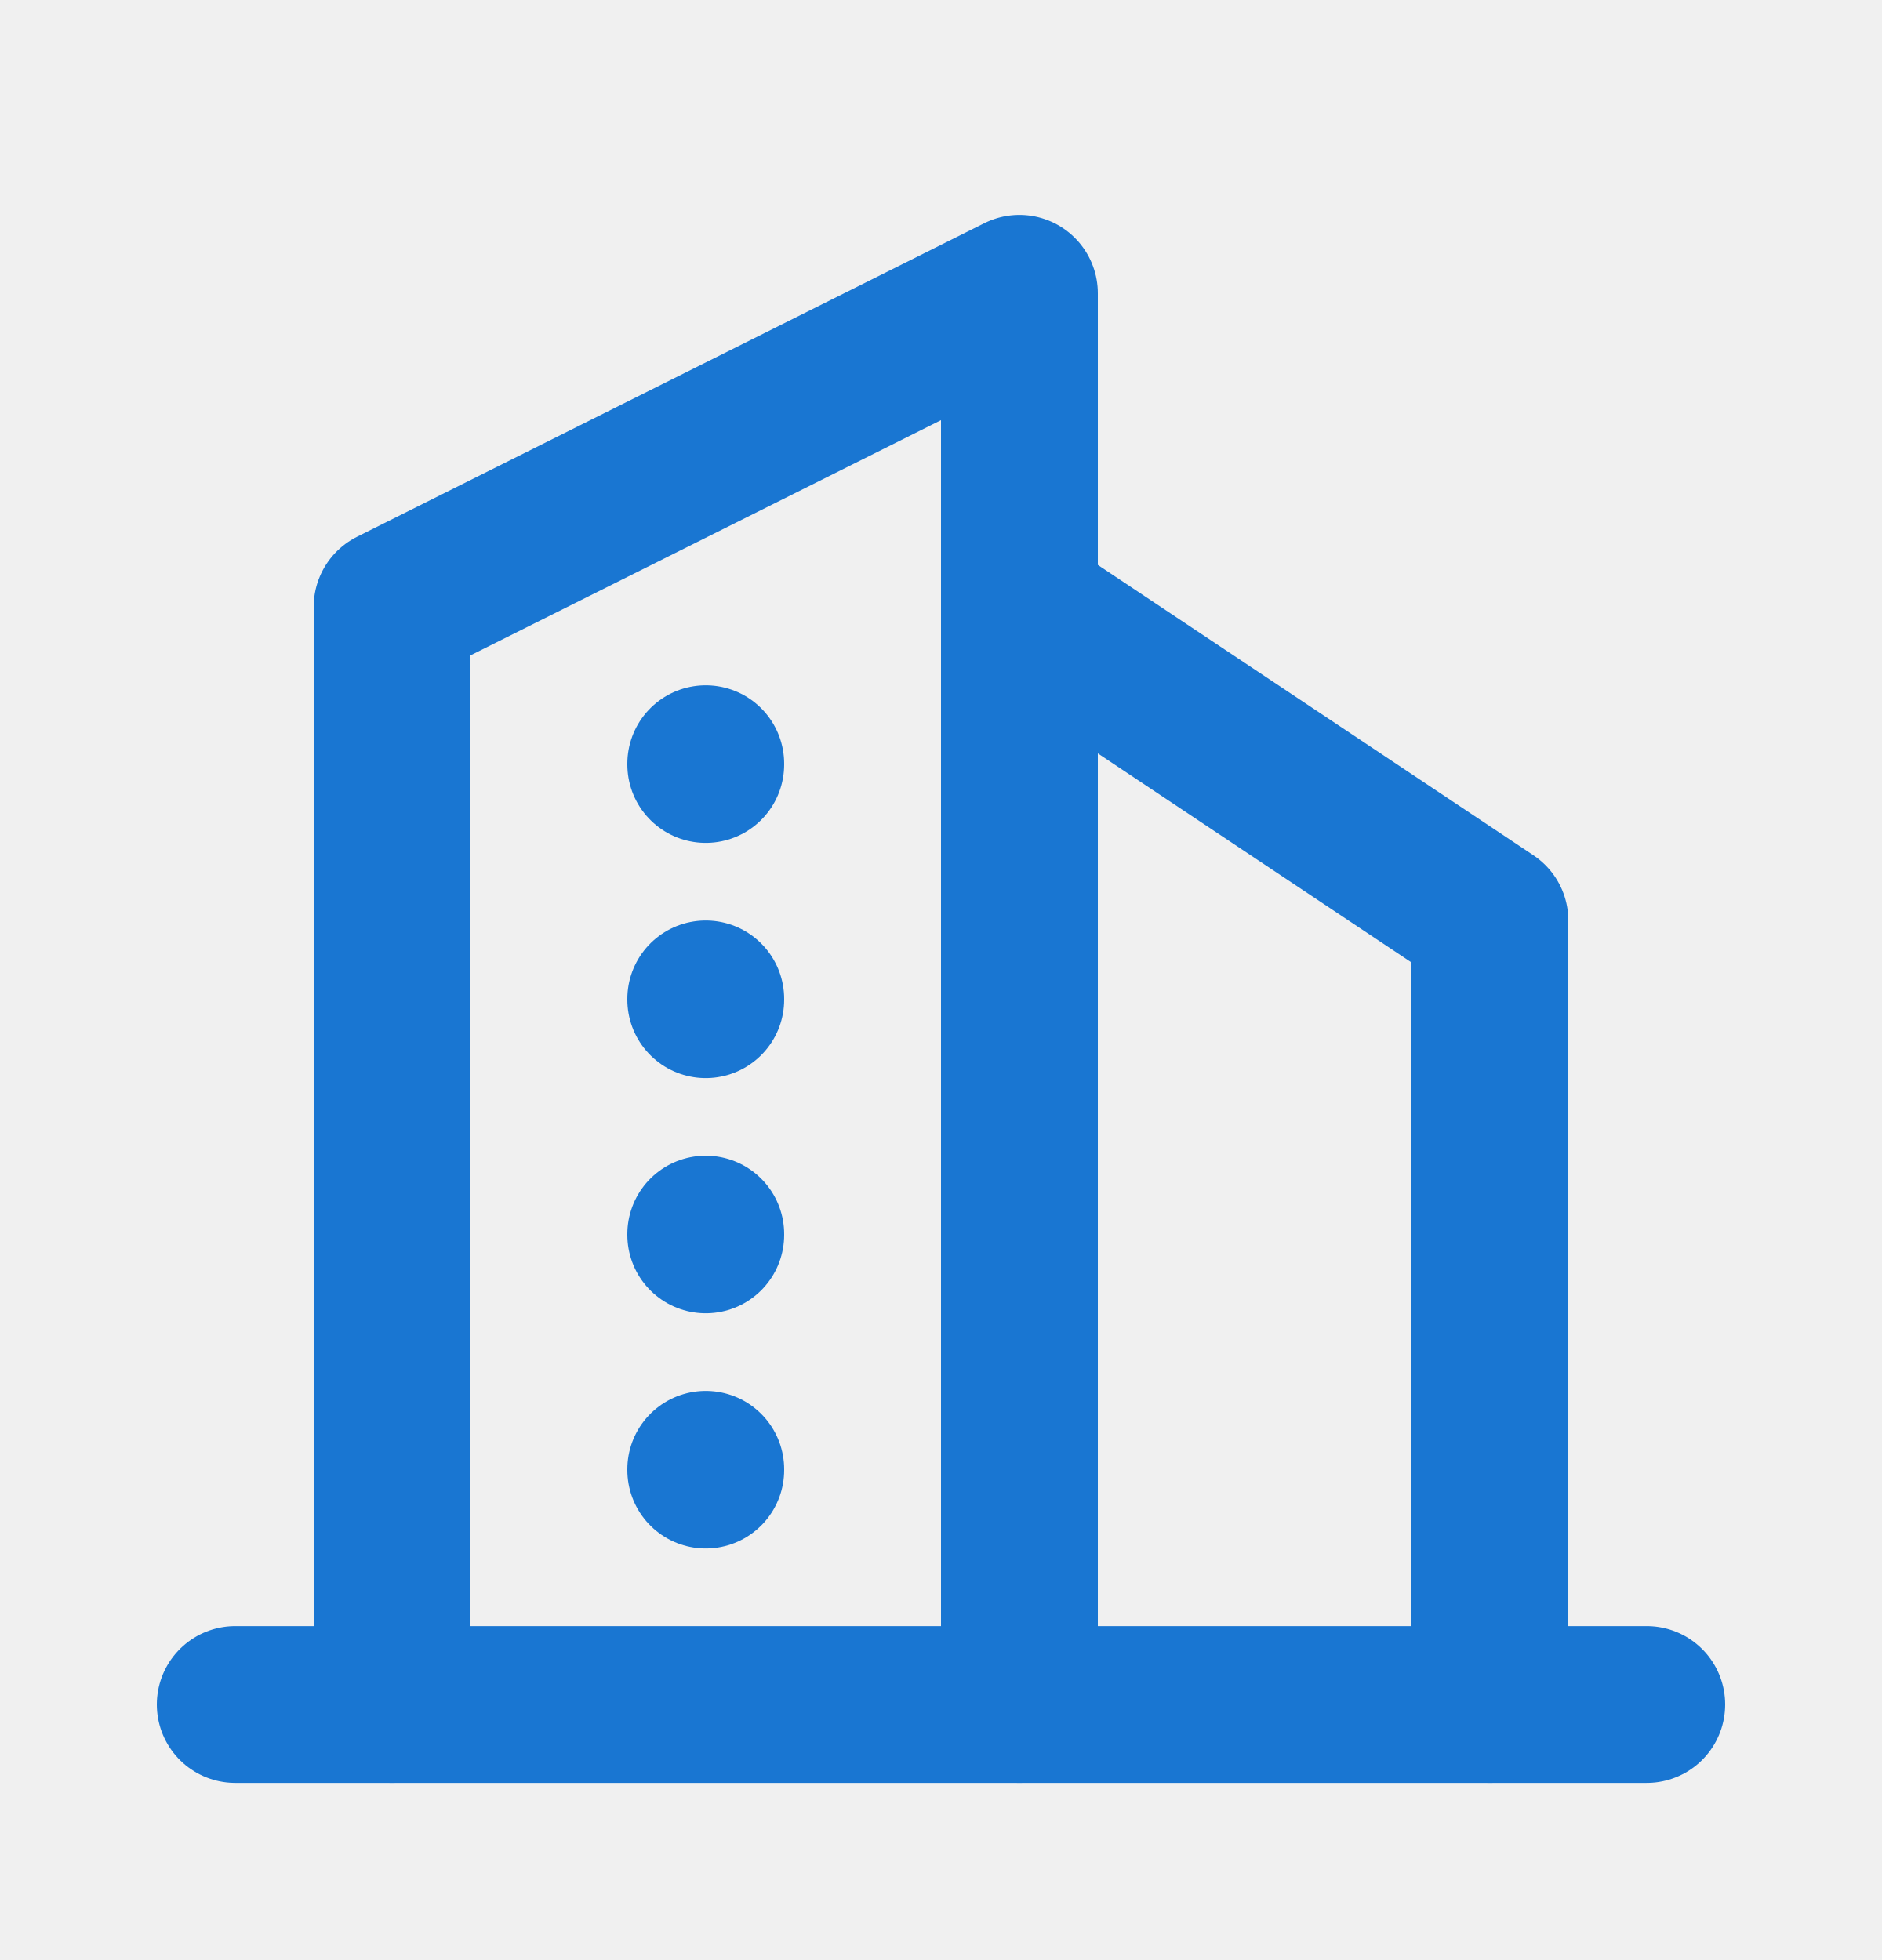
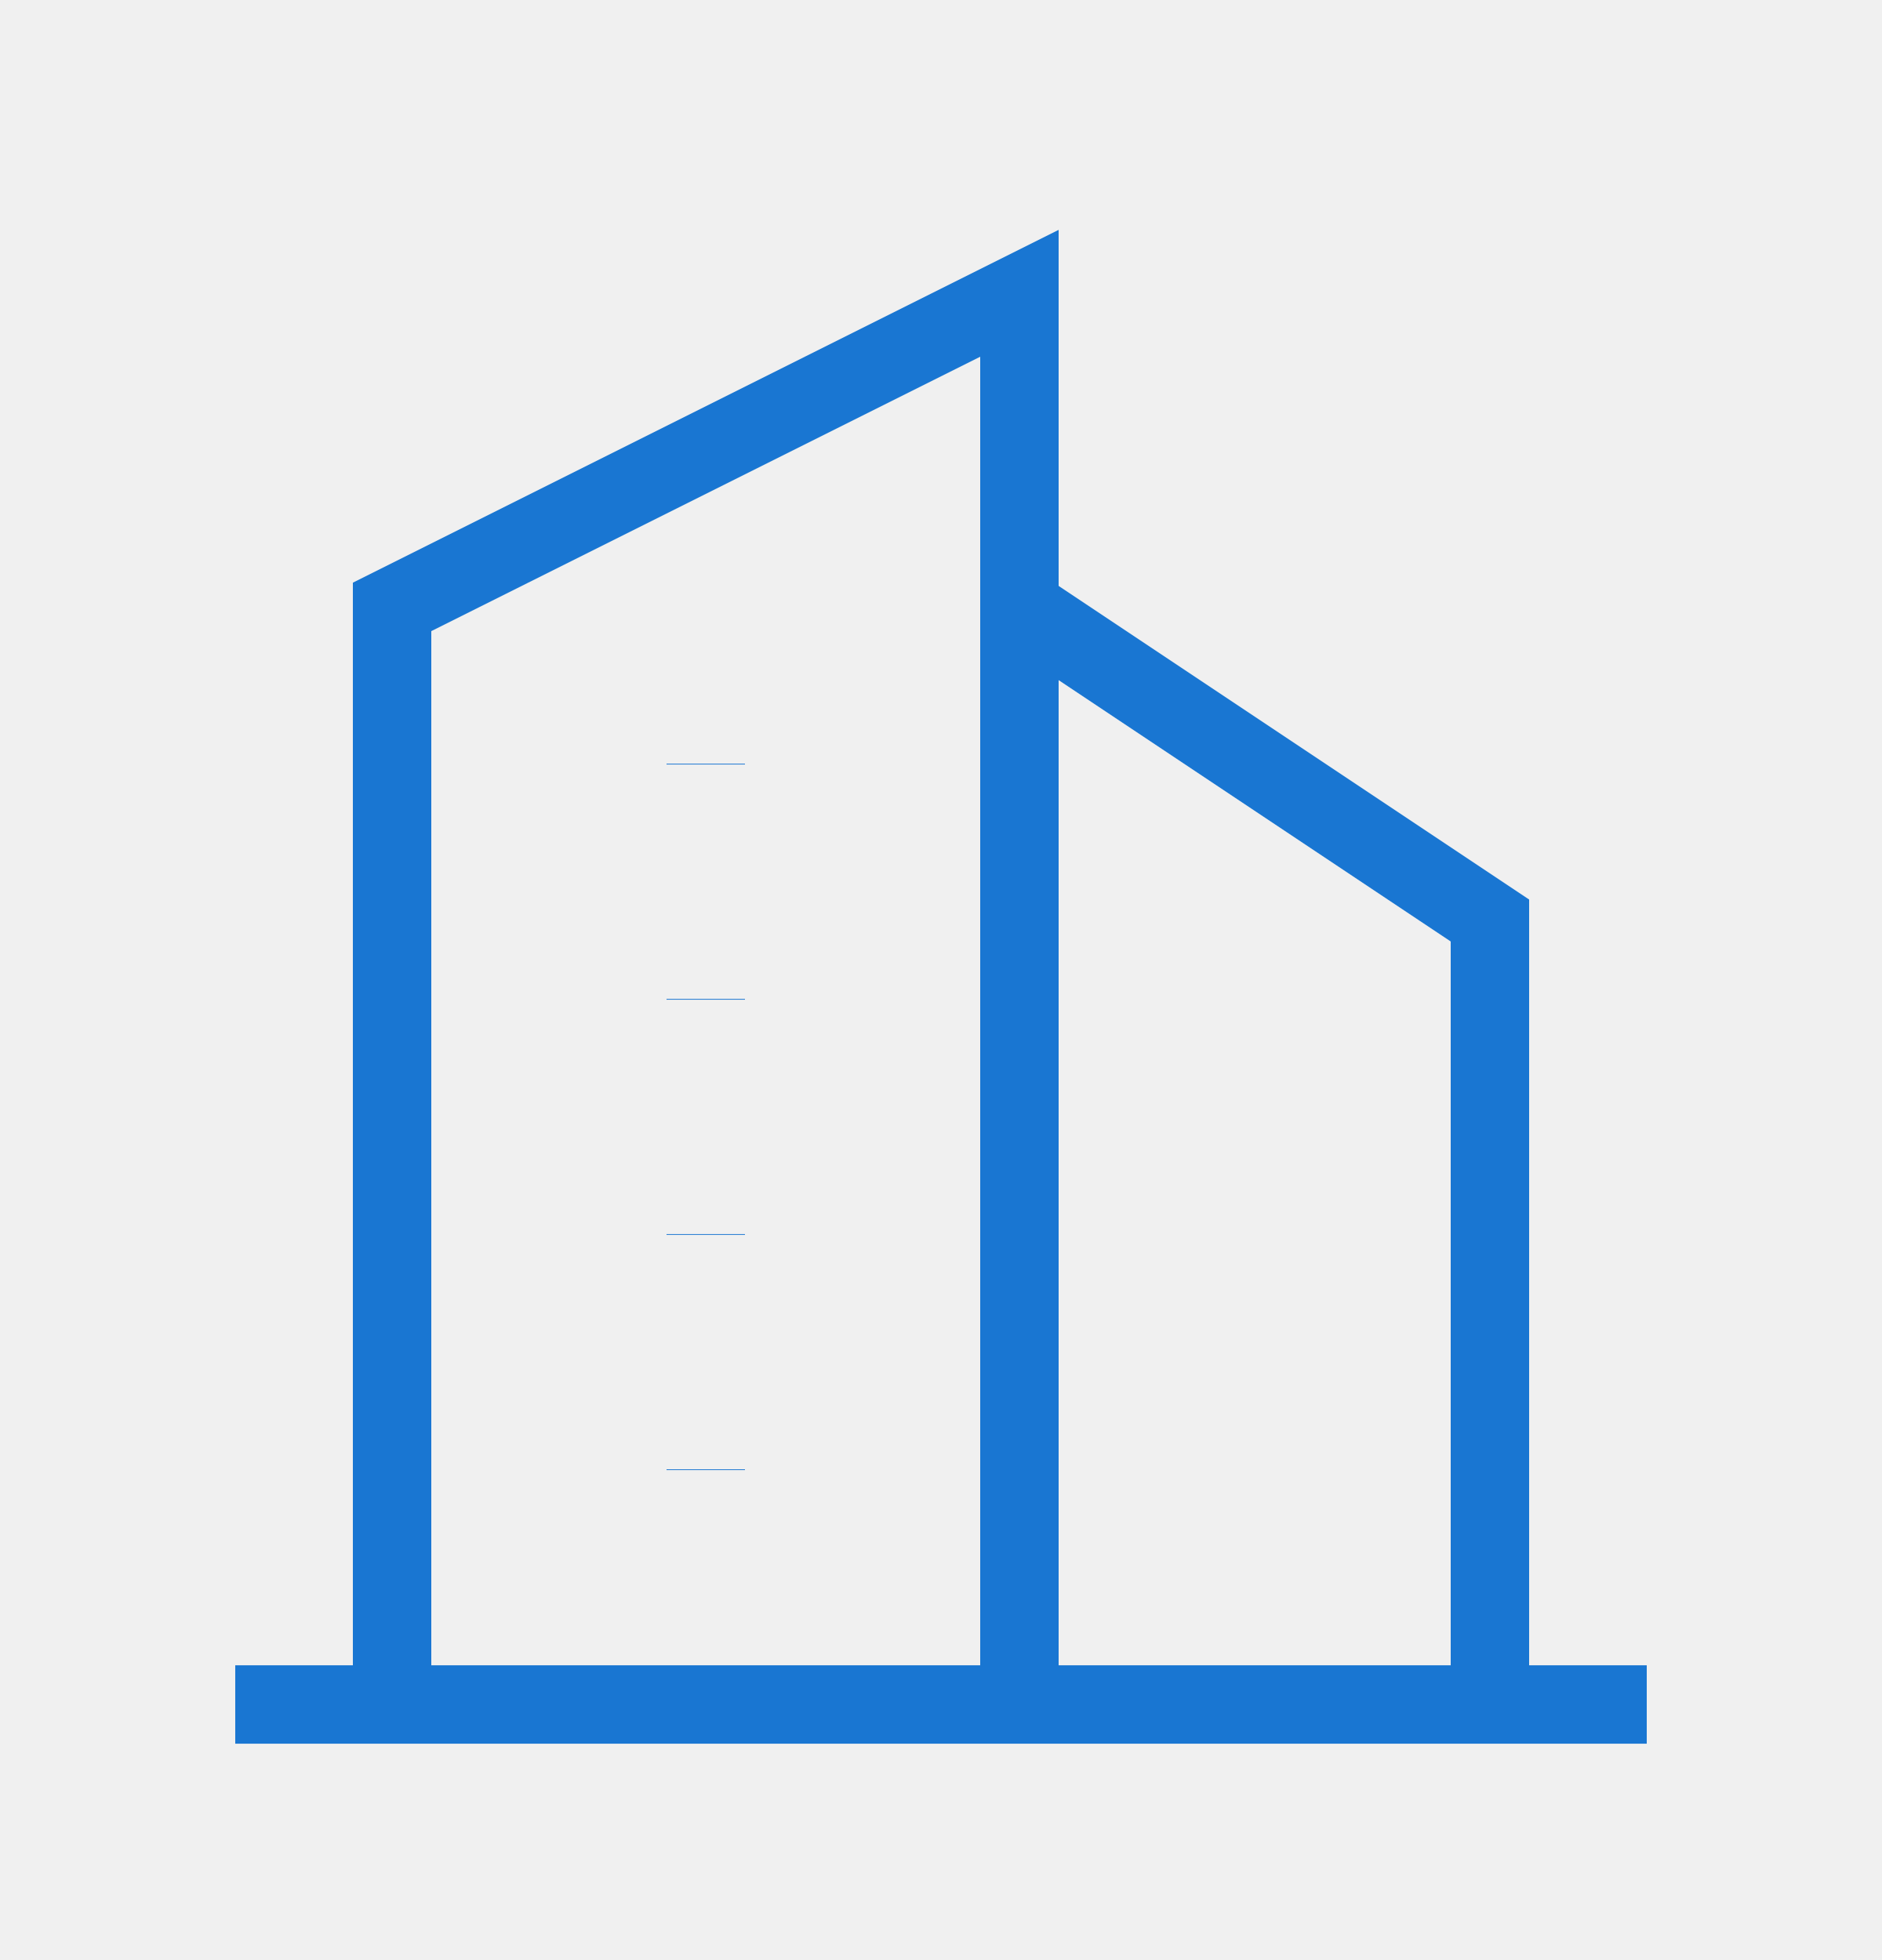
<svg xmlns="http://www.w3.org/2000/svg" width="24" height="25" viewBox="0 0 24 25" fill="none">
  <g clip-path="url(#clip0_2235_10354)">
-     <path d="M3 21.741H21" stroke="#1976D2" stroke-width="2" stroke-linecap="round" stroke-linejoin="round" />
-     <path d="M5 21.741V7.741L13 3.741V21.741" stroke="#1976D2" stroke-width="2" stroke-linecap="round" stroke-linejoin="round" />
-     <path d="M19 21.741V11.741L13 7.741" stroke="#1976D2" stroke-width="2" stroke-linecap="round" stroke-linejoin="round" />
-     <path d="M9 9.741V9.751" stroke="#1976D2" stroke-width="2" stroke-linecap="round" stroke-linejoin="round" />
-     <path d="M9 12.741V12.751" stroke="#1976D2" stroke-width="2" stroke-linecap="round" stroke-linejoin="round" />
-     <path d="M9 15.741V15.751" stroke="#1976D2" stroke-width="2" stroke-linecap="round" stroke-linejoin="round" />
-     <path d="M9 18.741V18.751" stroke="#1976D2" stroke-width="2" stroke-linecap="round" stroke-linejoin="round" />
+     <path d="M3 21.741H21" stroke="#1976D2" strokeWidth="2" strokeLinecap="round" strokeLinejoin="round" />
+     <path d="M5 21.741V7.741L13 3.741V21.741" stroke="#1976D2" strokeWidth="2" strokeLinecap="round" strokeLinejoin="round" />
+     <path d="M19 21.741V11.741L13 7.741" stroke="#1976D2" strokeWidth="2" strokeLinecap="round" strokeLinejoin="round" />
+     <path d="M9 9.741V9.751" stroke="#1976D2" strokeWidth="2" strokeLinecap="round" strokeLinejoin="round" />
+     <path d="M9 12.741V12.751" stroke="#1976D2" strokeWidth="2" strokeLinecap="round" strokeLinejoin="round" />
+     <path d="M9 15.741V15.751" stroke="#1976D2" strokeWidth="2" strokeLinecap="round" strokeLinejoin="round" />
+     <path d="M9 18.741V18.751" stroke="#1976D2" strokeWidth="2" strokeLinecap="round" strokeLinejoin="round" />
  </g>
  <defs>
    <clipPath id="clip0_2235_10354">
      <rect width="24" height="24" fill="white" transform="translate(0 0.740723)" />
    </clipPath>
  </defs>
</svg>
